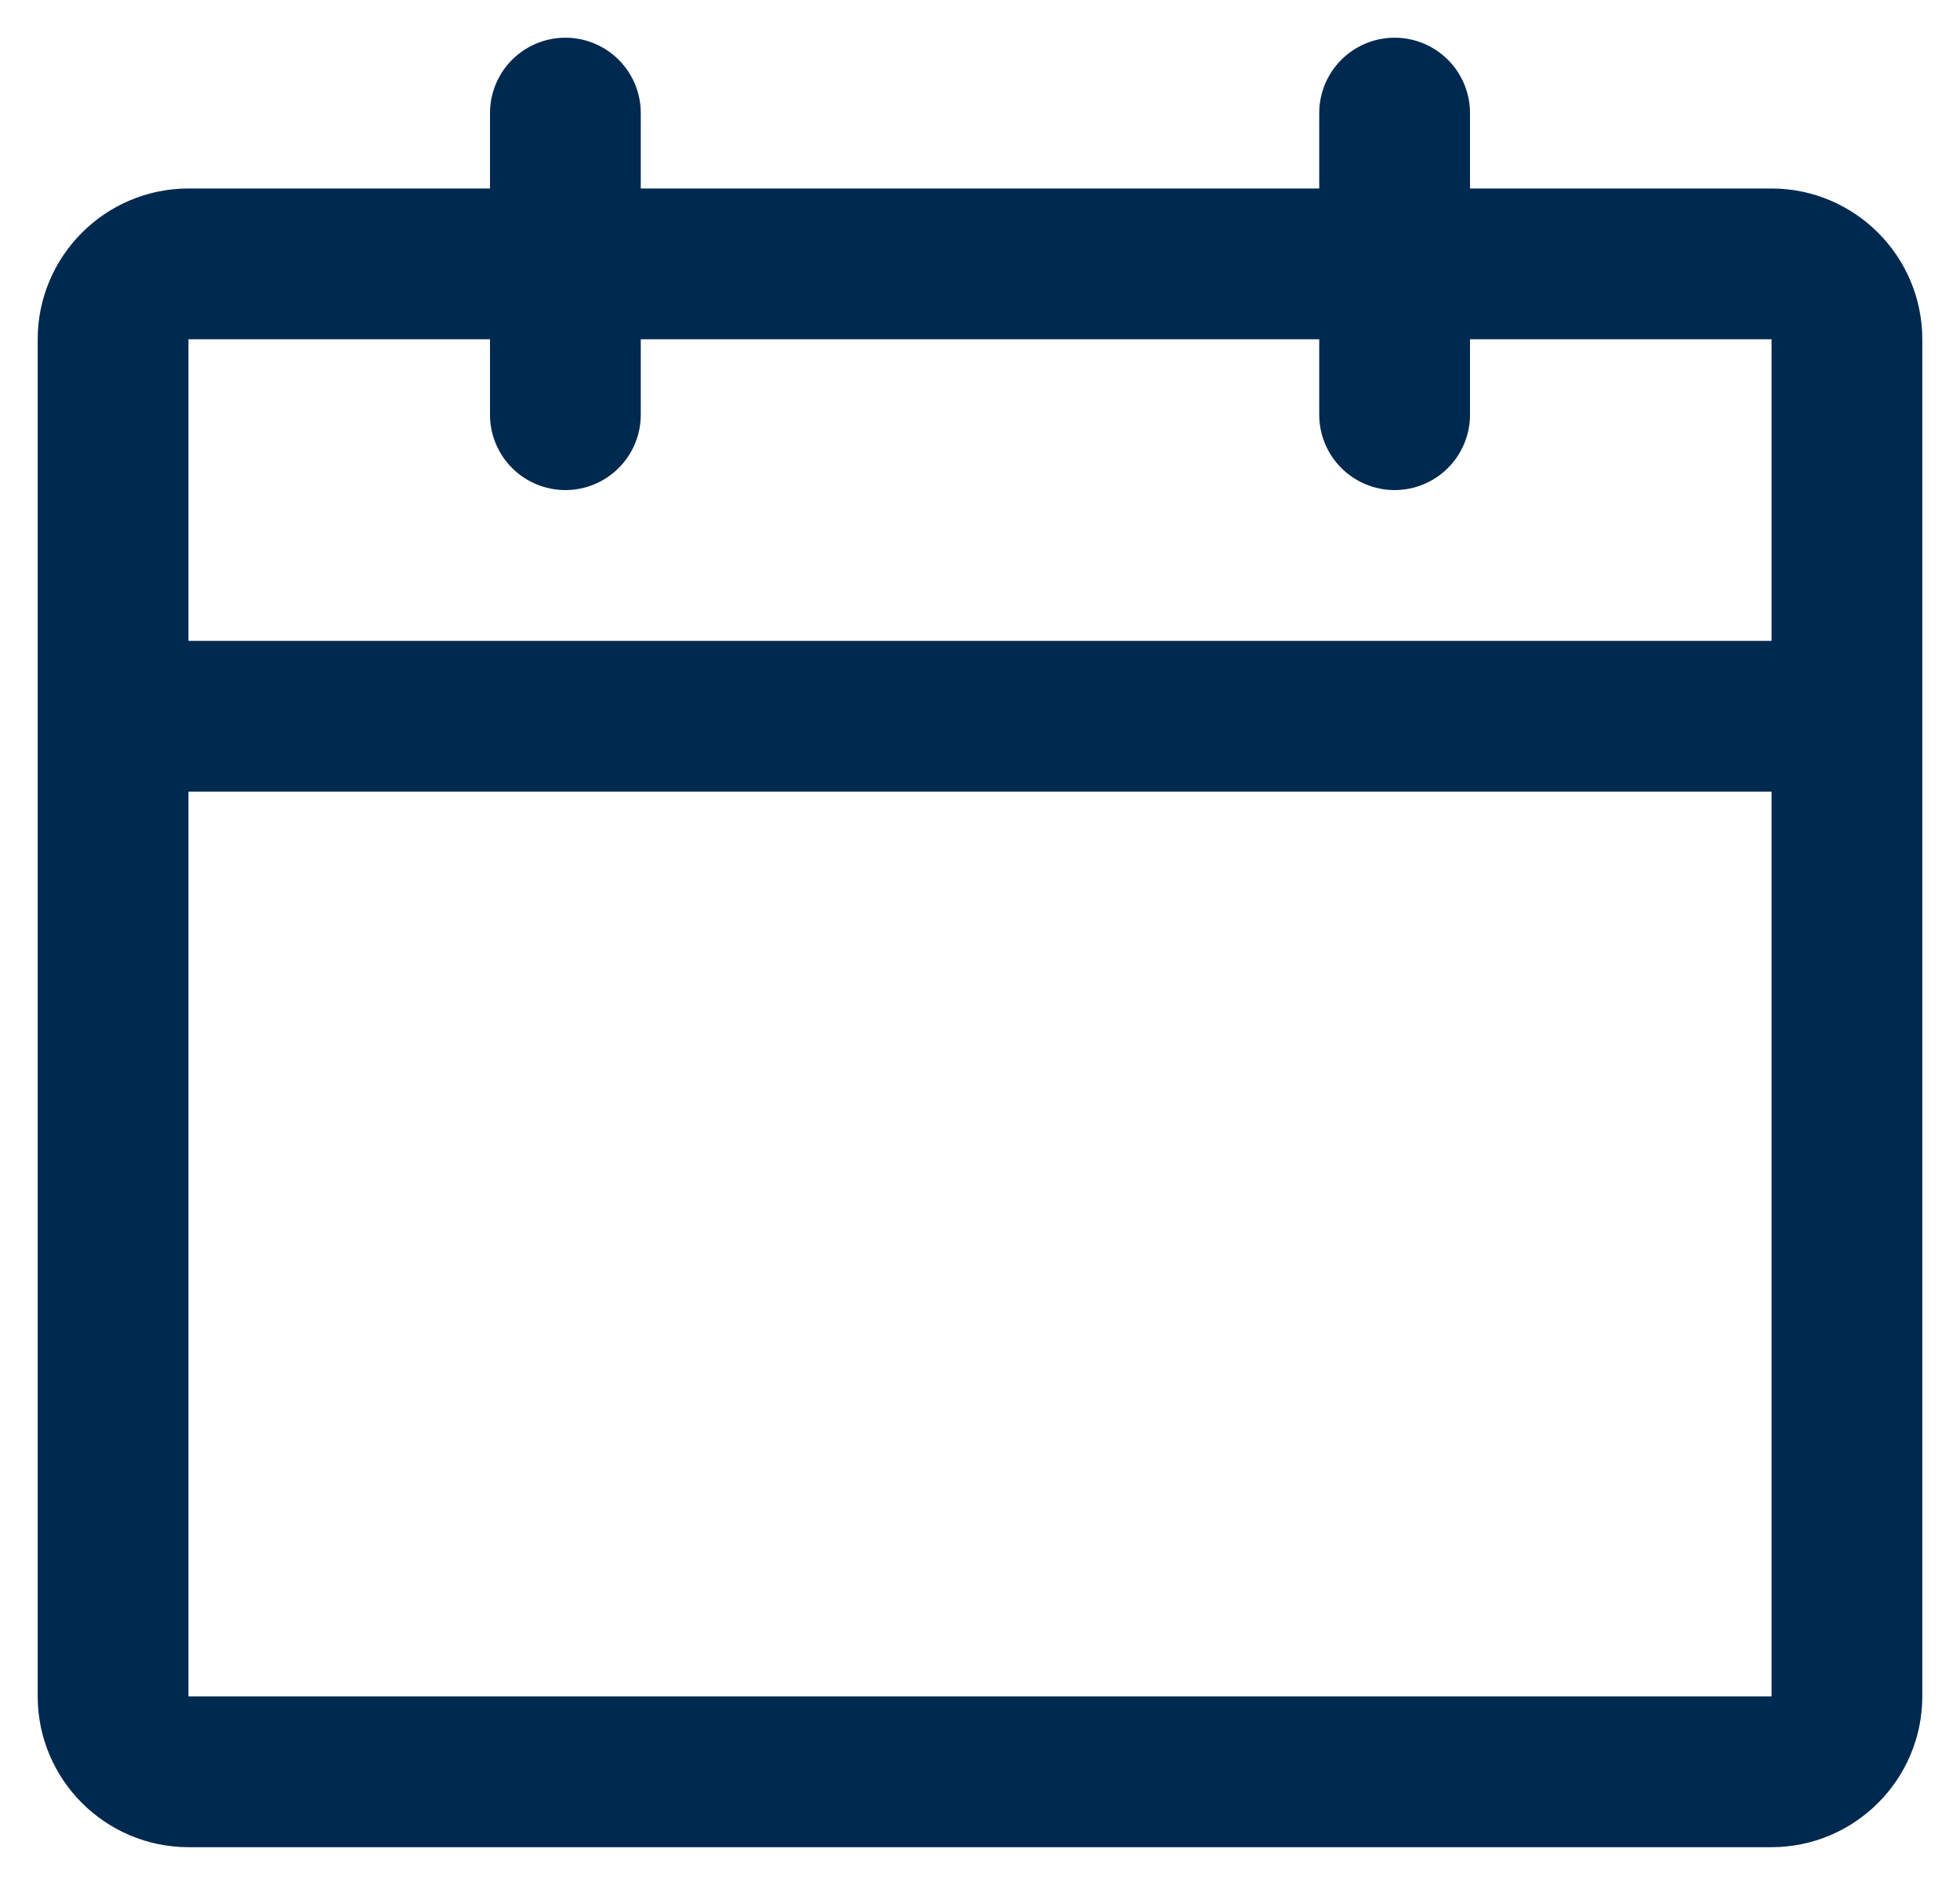
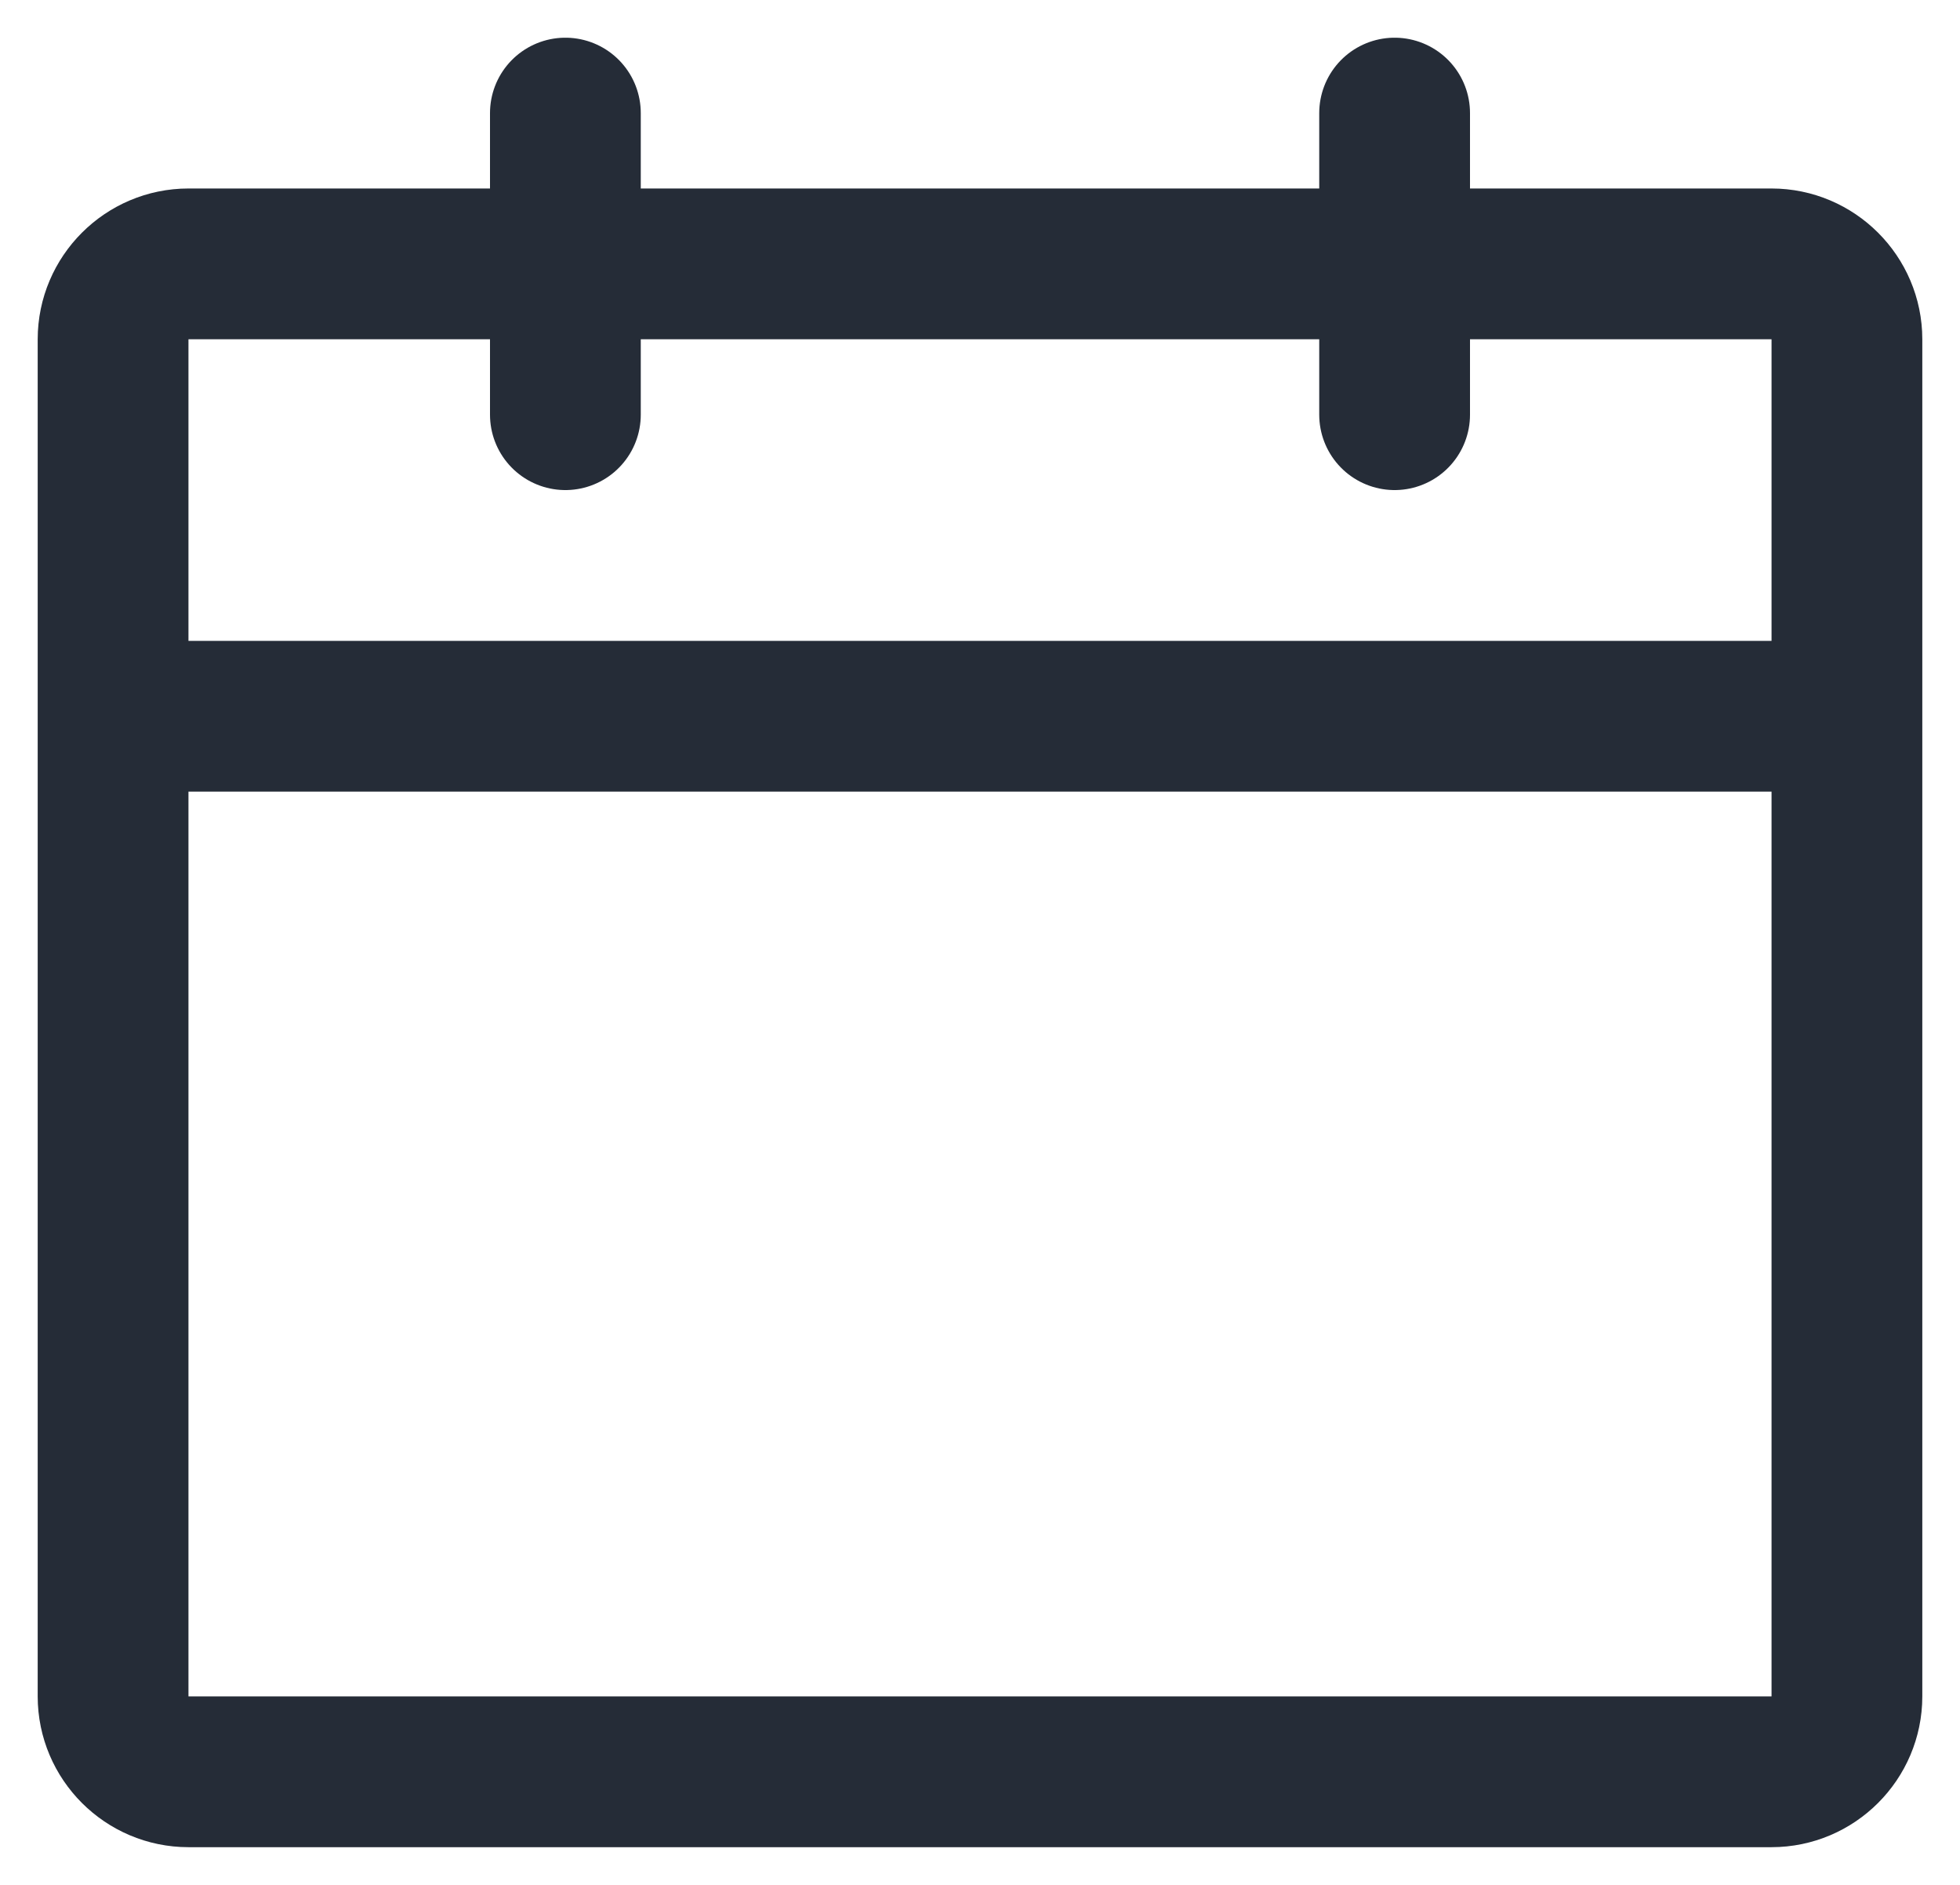
<svg xmlns="http://www.w3.org/2000/svg" width="26" height="25" viewBox="0 0 26 25">
  <g fill="none" fill-rule="evenodd" stroke-linecap="round" stroke-linejoin="round">
-     <g stroke="#00294F" stroke-width="2">
+     <g stroke="#252c37" stroke-width="2">
      <g>
        <g>
          <path d="M19.5 2.5h3c.55 0 1 .45 1 1v18c0 .55-.45 1-1 1h-21c-.55 0-1-.45-1-1v-18c0-.55.45-1 1-1h18zM6.5.5L6.5 4.5M17.5.5L17.5 4.5M.5 8.5L23.5 8.5" transform="translate(-1272 -169) translate(1273 169) translate(0 1)" />
        </g>
      </g>
    </g>
  </g>
</svg>
